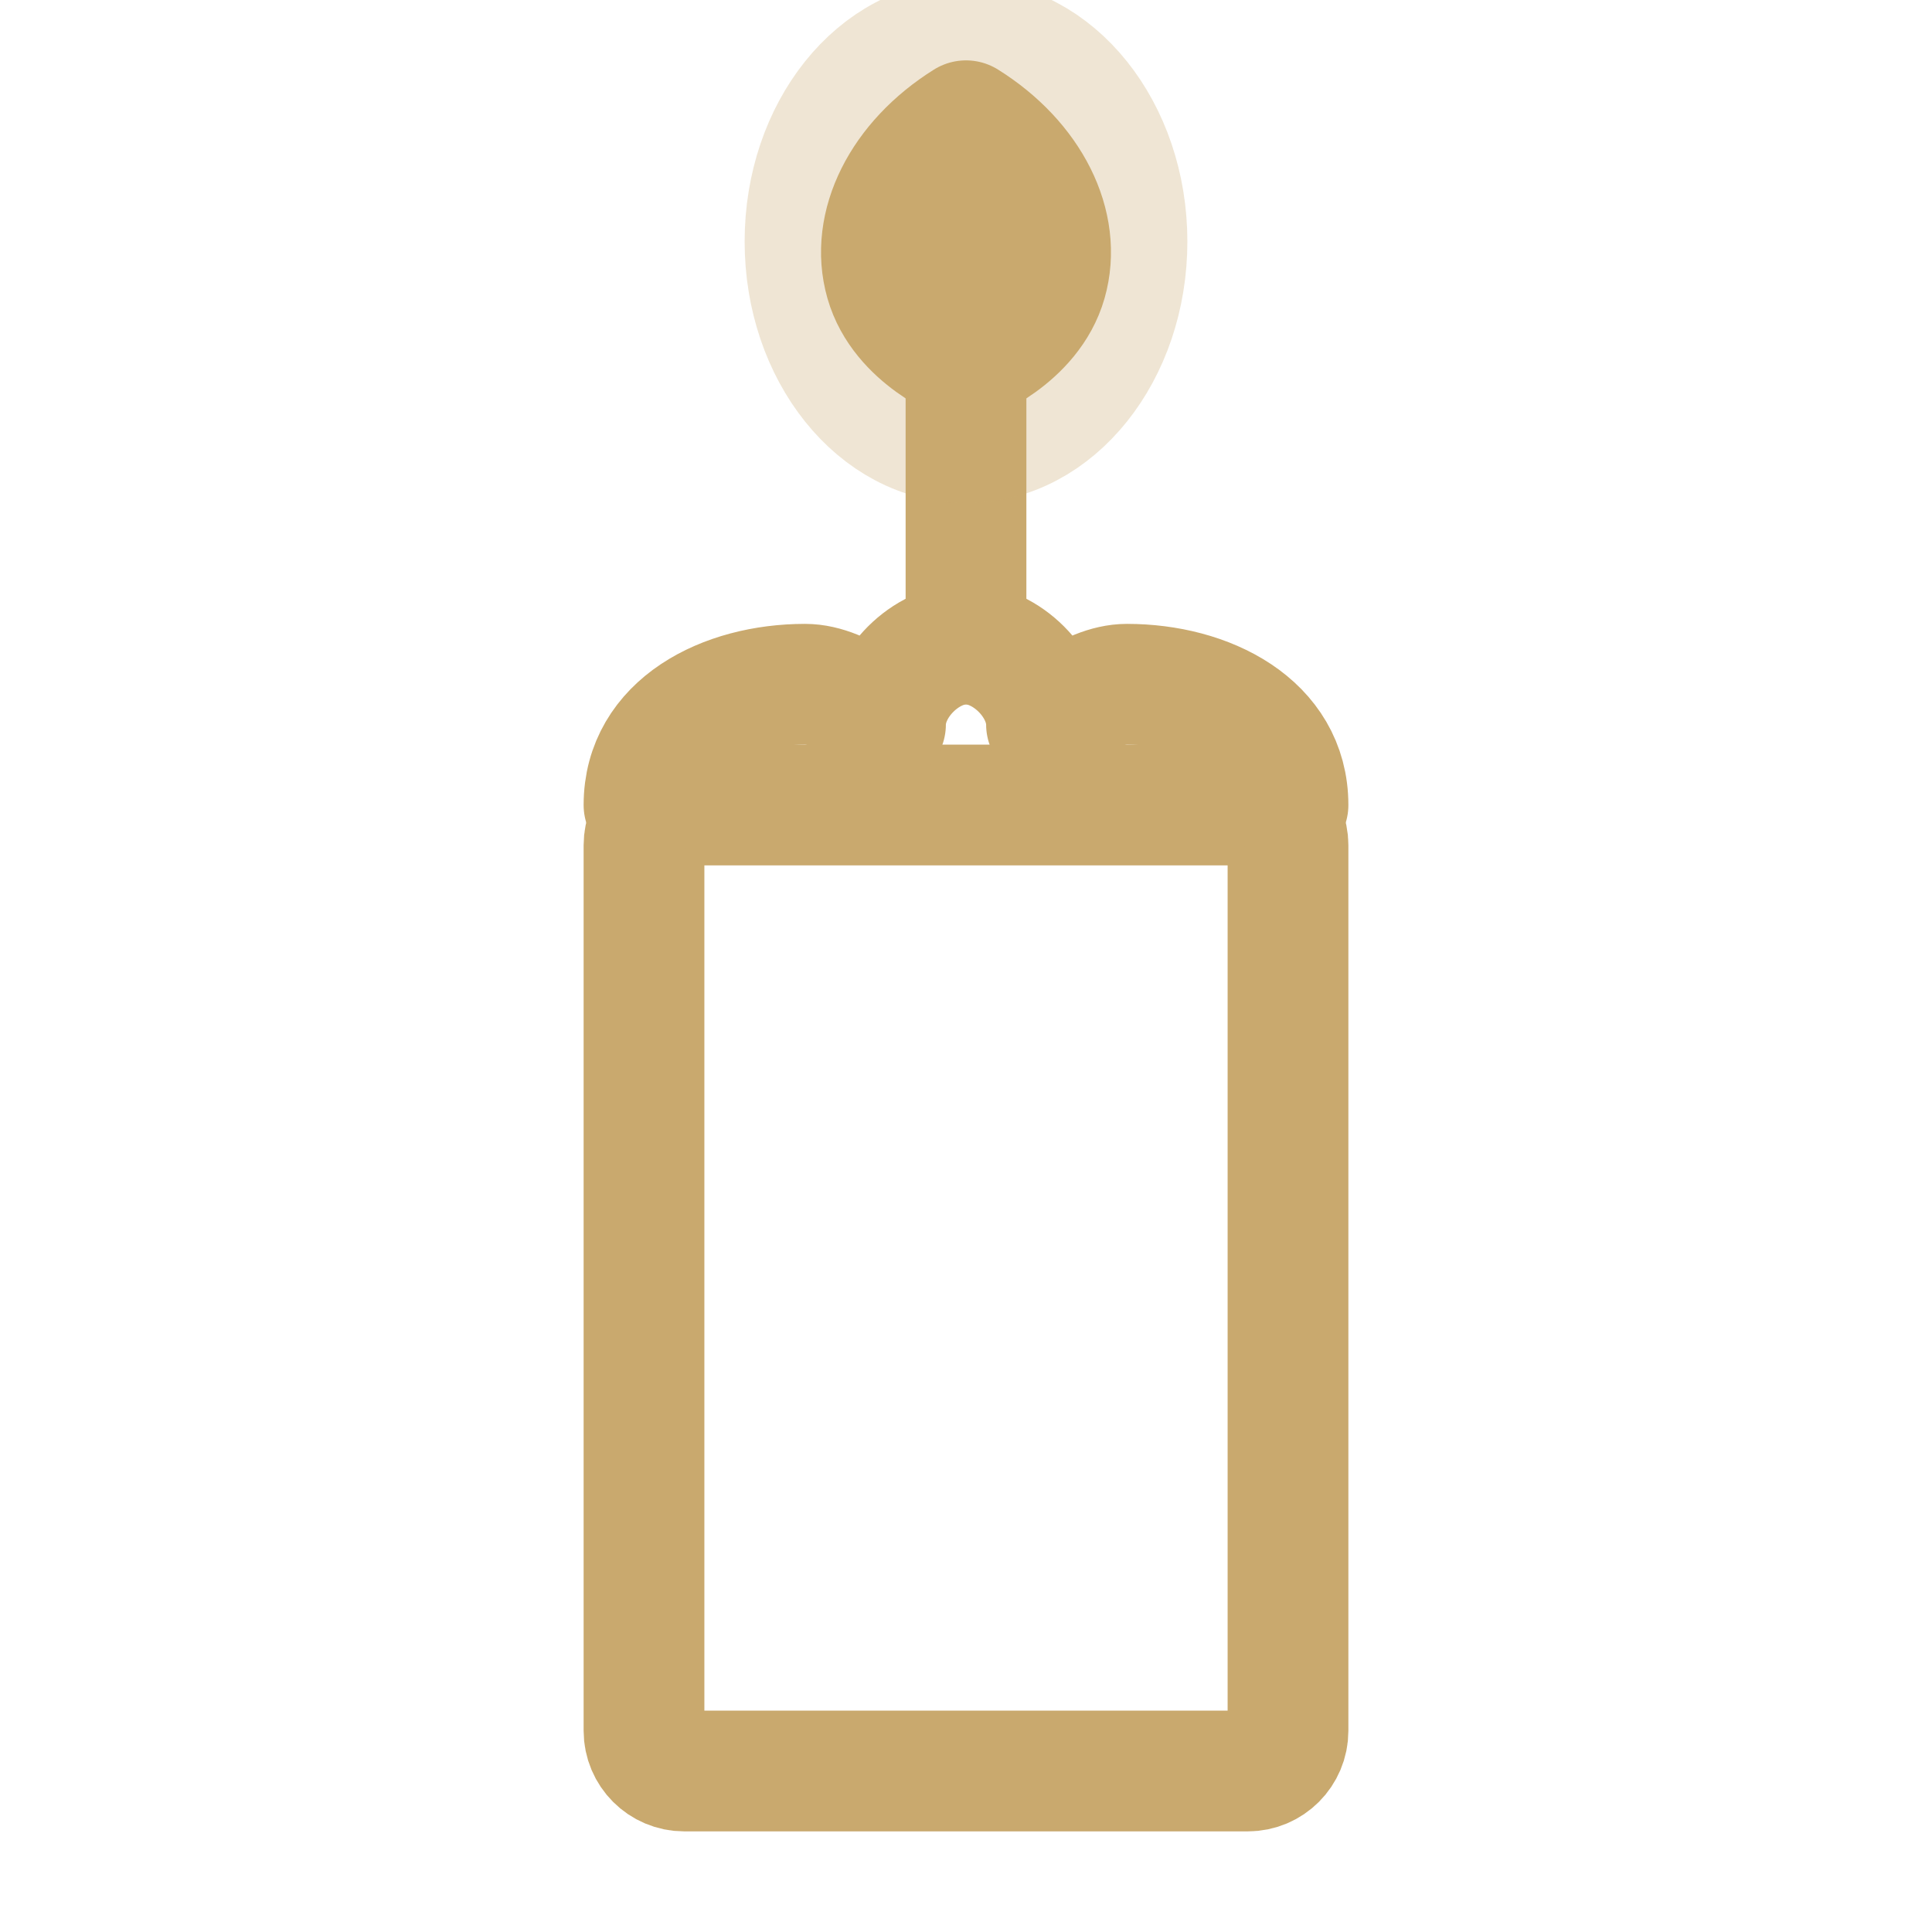
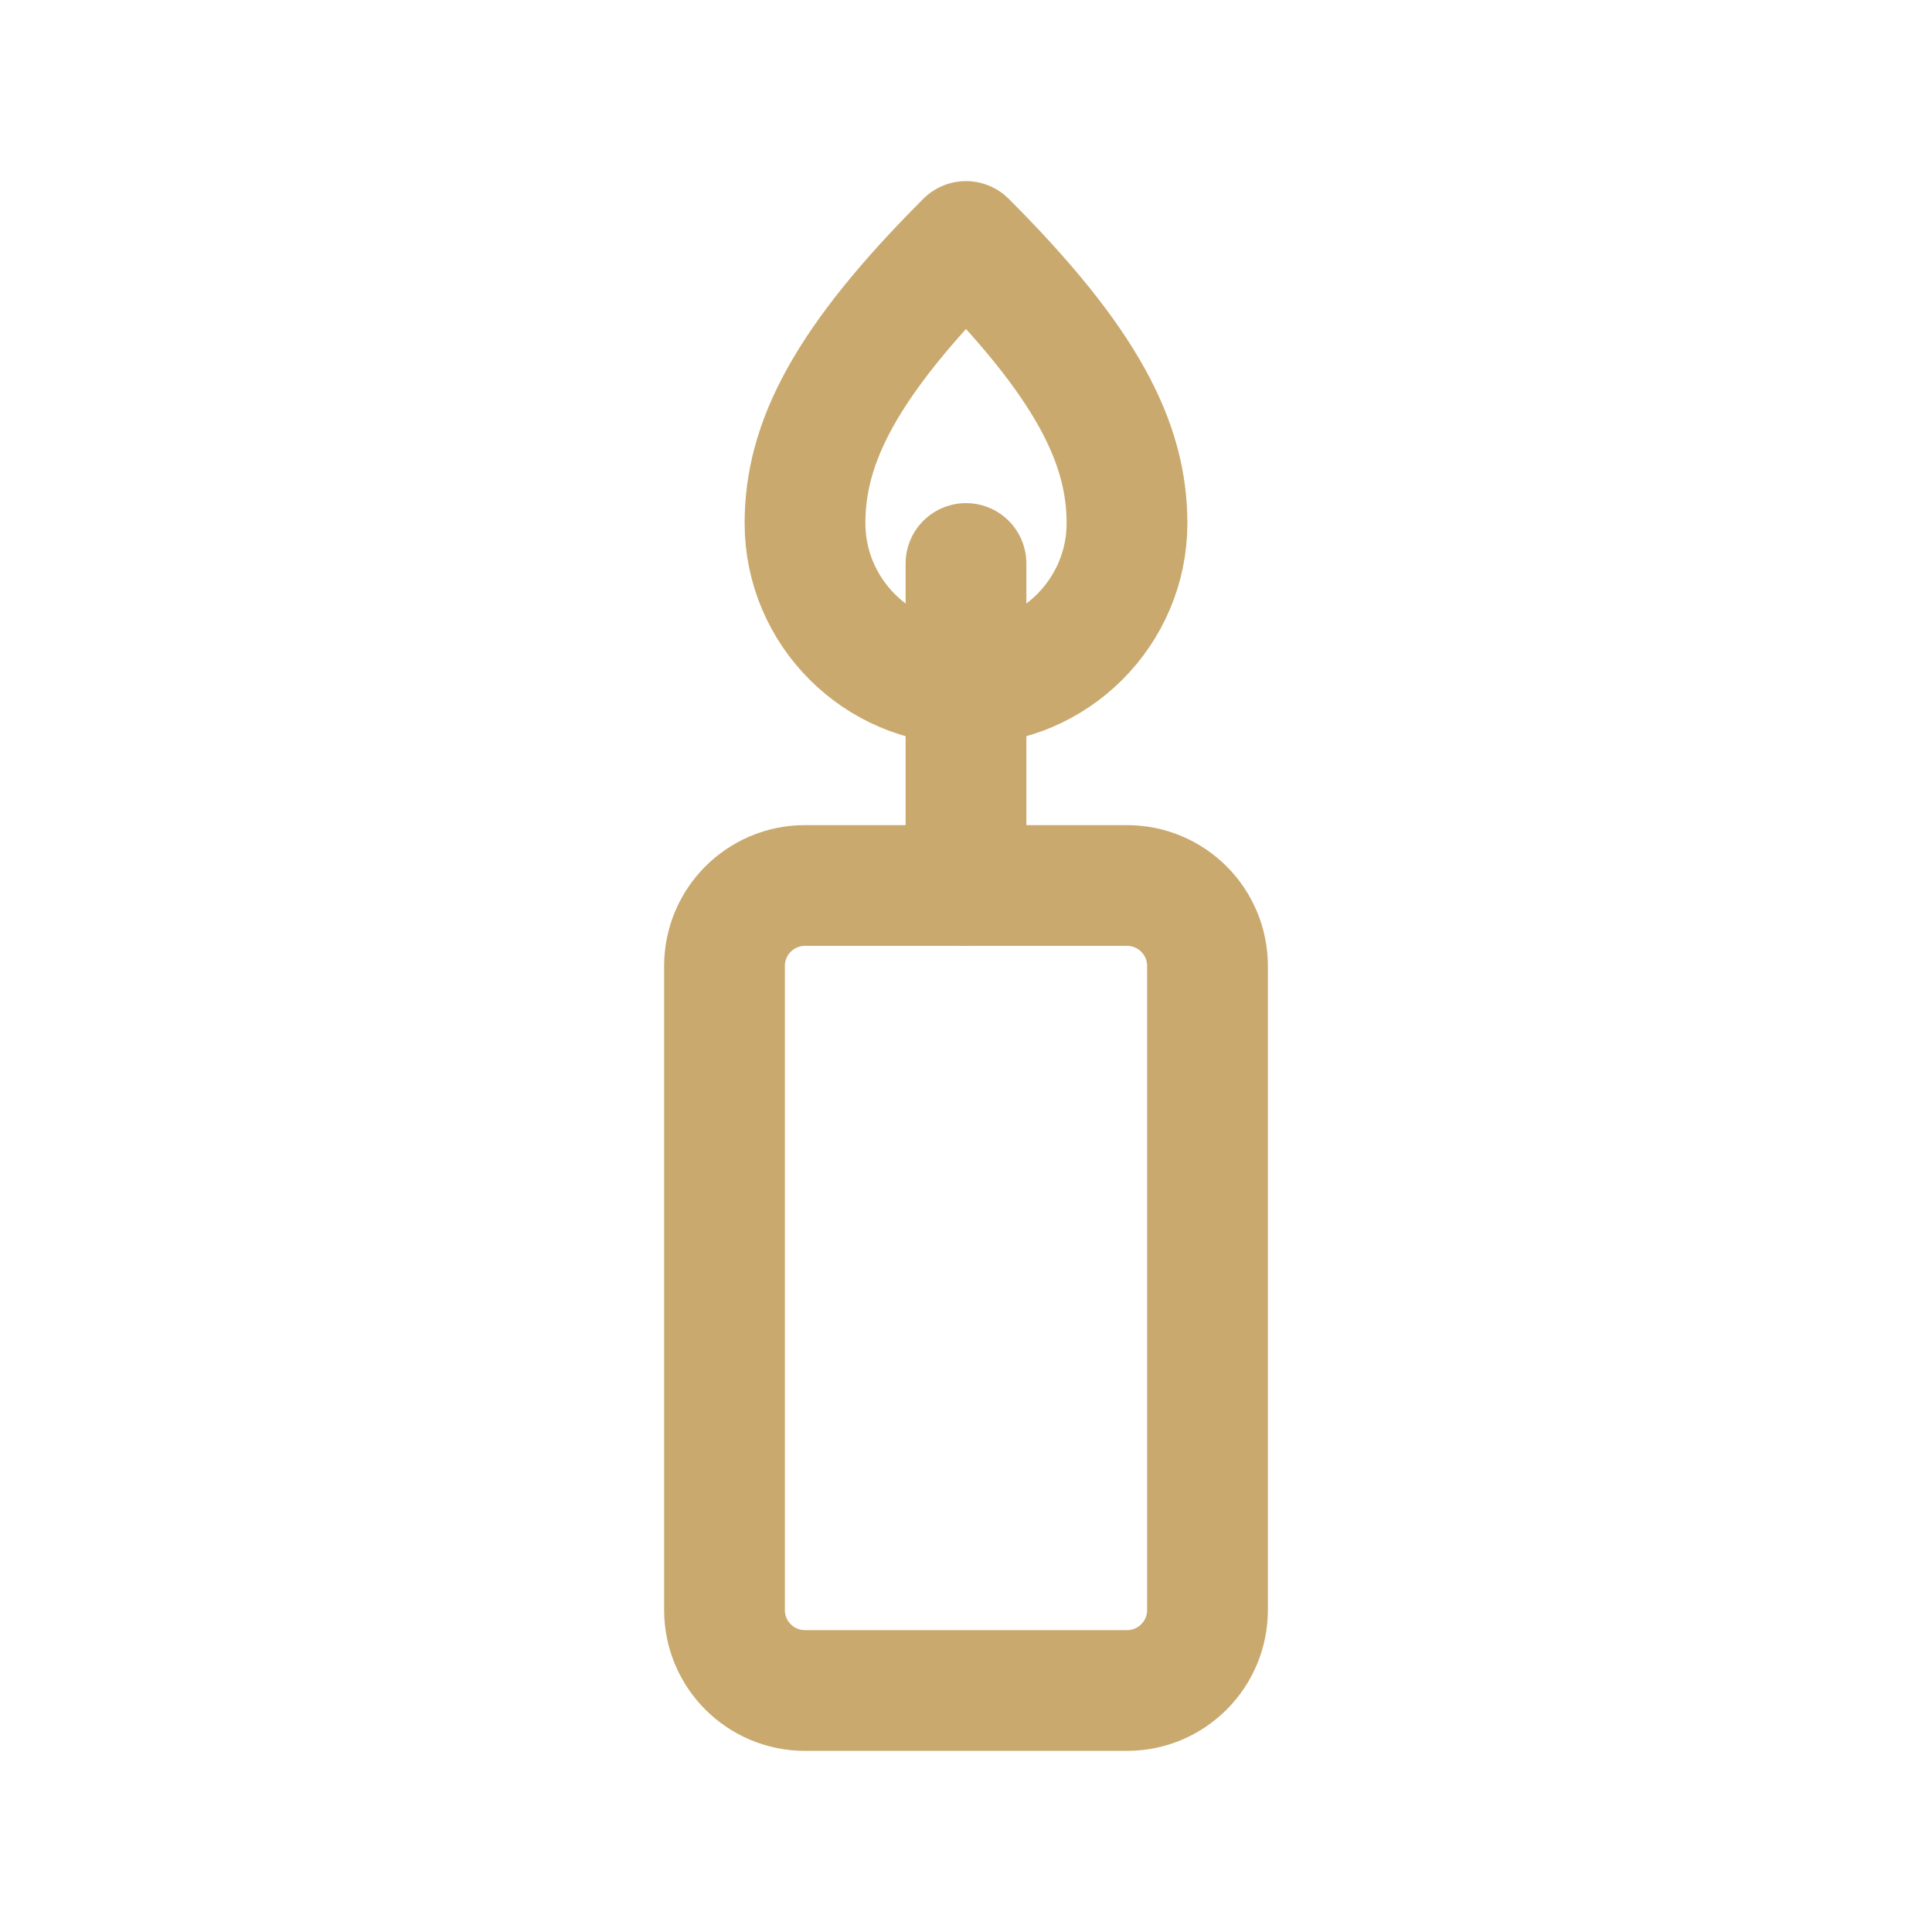
<svg xmlns="http://www.w3.org/2000/svg" viewBox="0 0 24 24" fill="none" stroke="#C9A96E" stroke-width="1.5" stroke-linecap="round" stroke-linejoin="round">
-   <rect x="8" y="10" width="8" height="12" rx="0.5" />
-   <path d="M8 10 C8 9 9 8.5 10 8.5 C10.5 8.5 11 9 11 9 C11 8.5 11.5 8 12 8 C12.5 8 13 8.5 13 9 C13 9 13.5 8.5 14 8.5 C15 8.5 16 9 16 10" />
-   <line x1="12" y1="8" x2="12" y2="4" />
-   <ellipse cx="12" cy="3" rx="2" ry="2.5" fill="#C9A96E" opacity="0.3" />
-   <path d="M12 1.5 C11.2 2 10.8 2.8 11 3.5 C11.2 4.2 12 4.5 12 4.5 C12 4.5 12.8 4.2 13 3.5 C13.2 2.8 12.8 2 12 1.5 Z" fill="#C9A96E" />
+   <rect x="9" y="11" width="6" height="10" rx="1" />
+   <line x1="12" y1="11" x2="12" y2="7" />
+   <path d="M12 3 C10.5 4.5 10 5.5 10 6.5 C10 7.6 10.9 8.5 12 8.5 C13.1 8.5 14 7.6 14 6.5 C14 5.5 13.5 4.5 12 3 Z" />
</svg>
